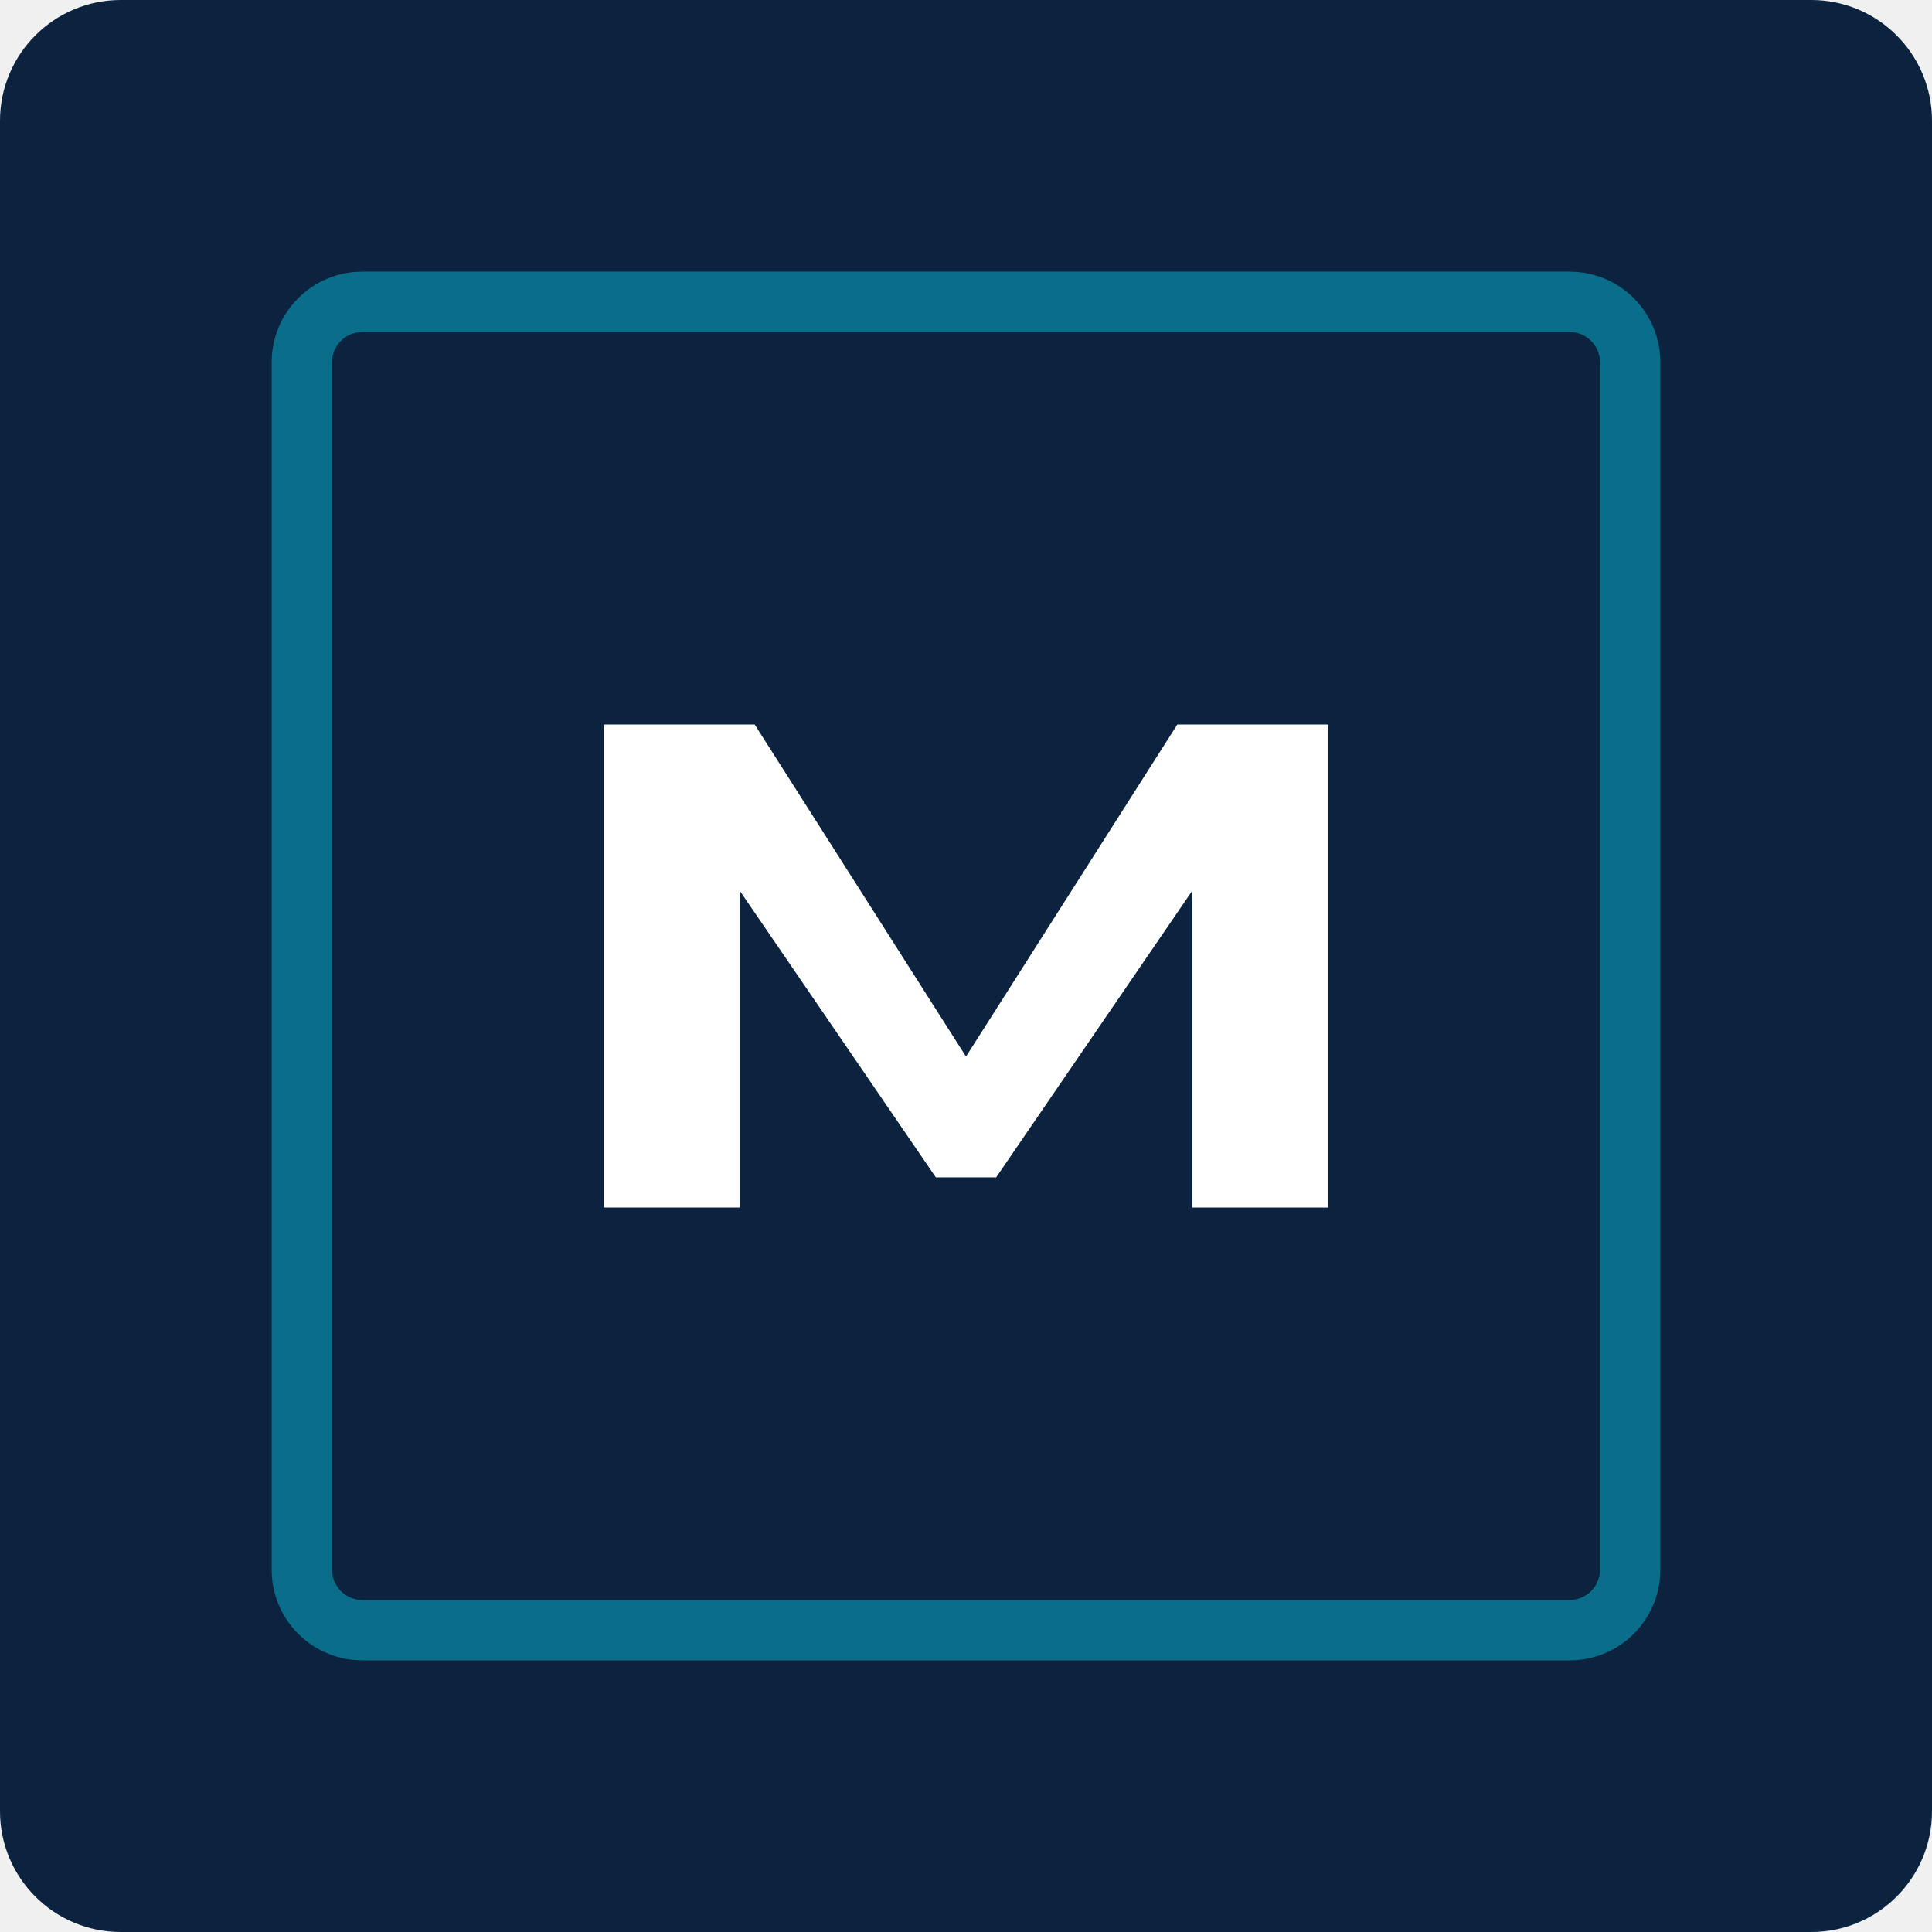
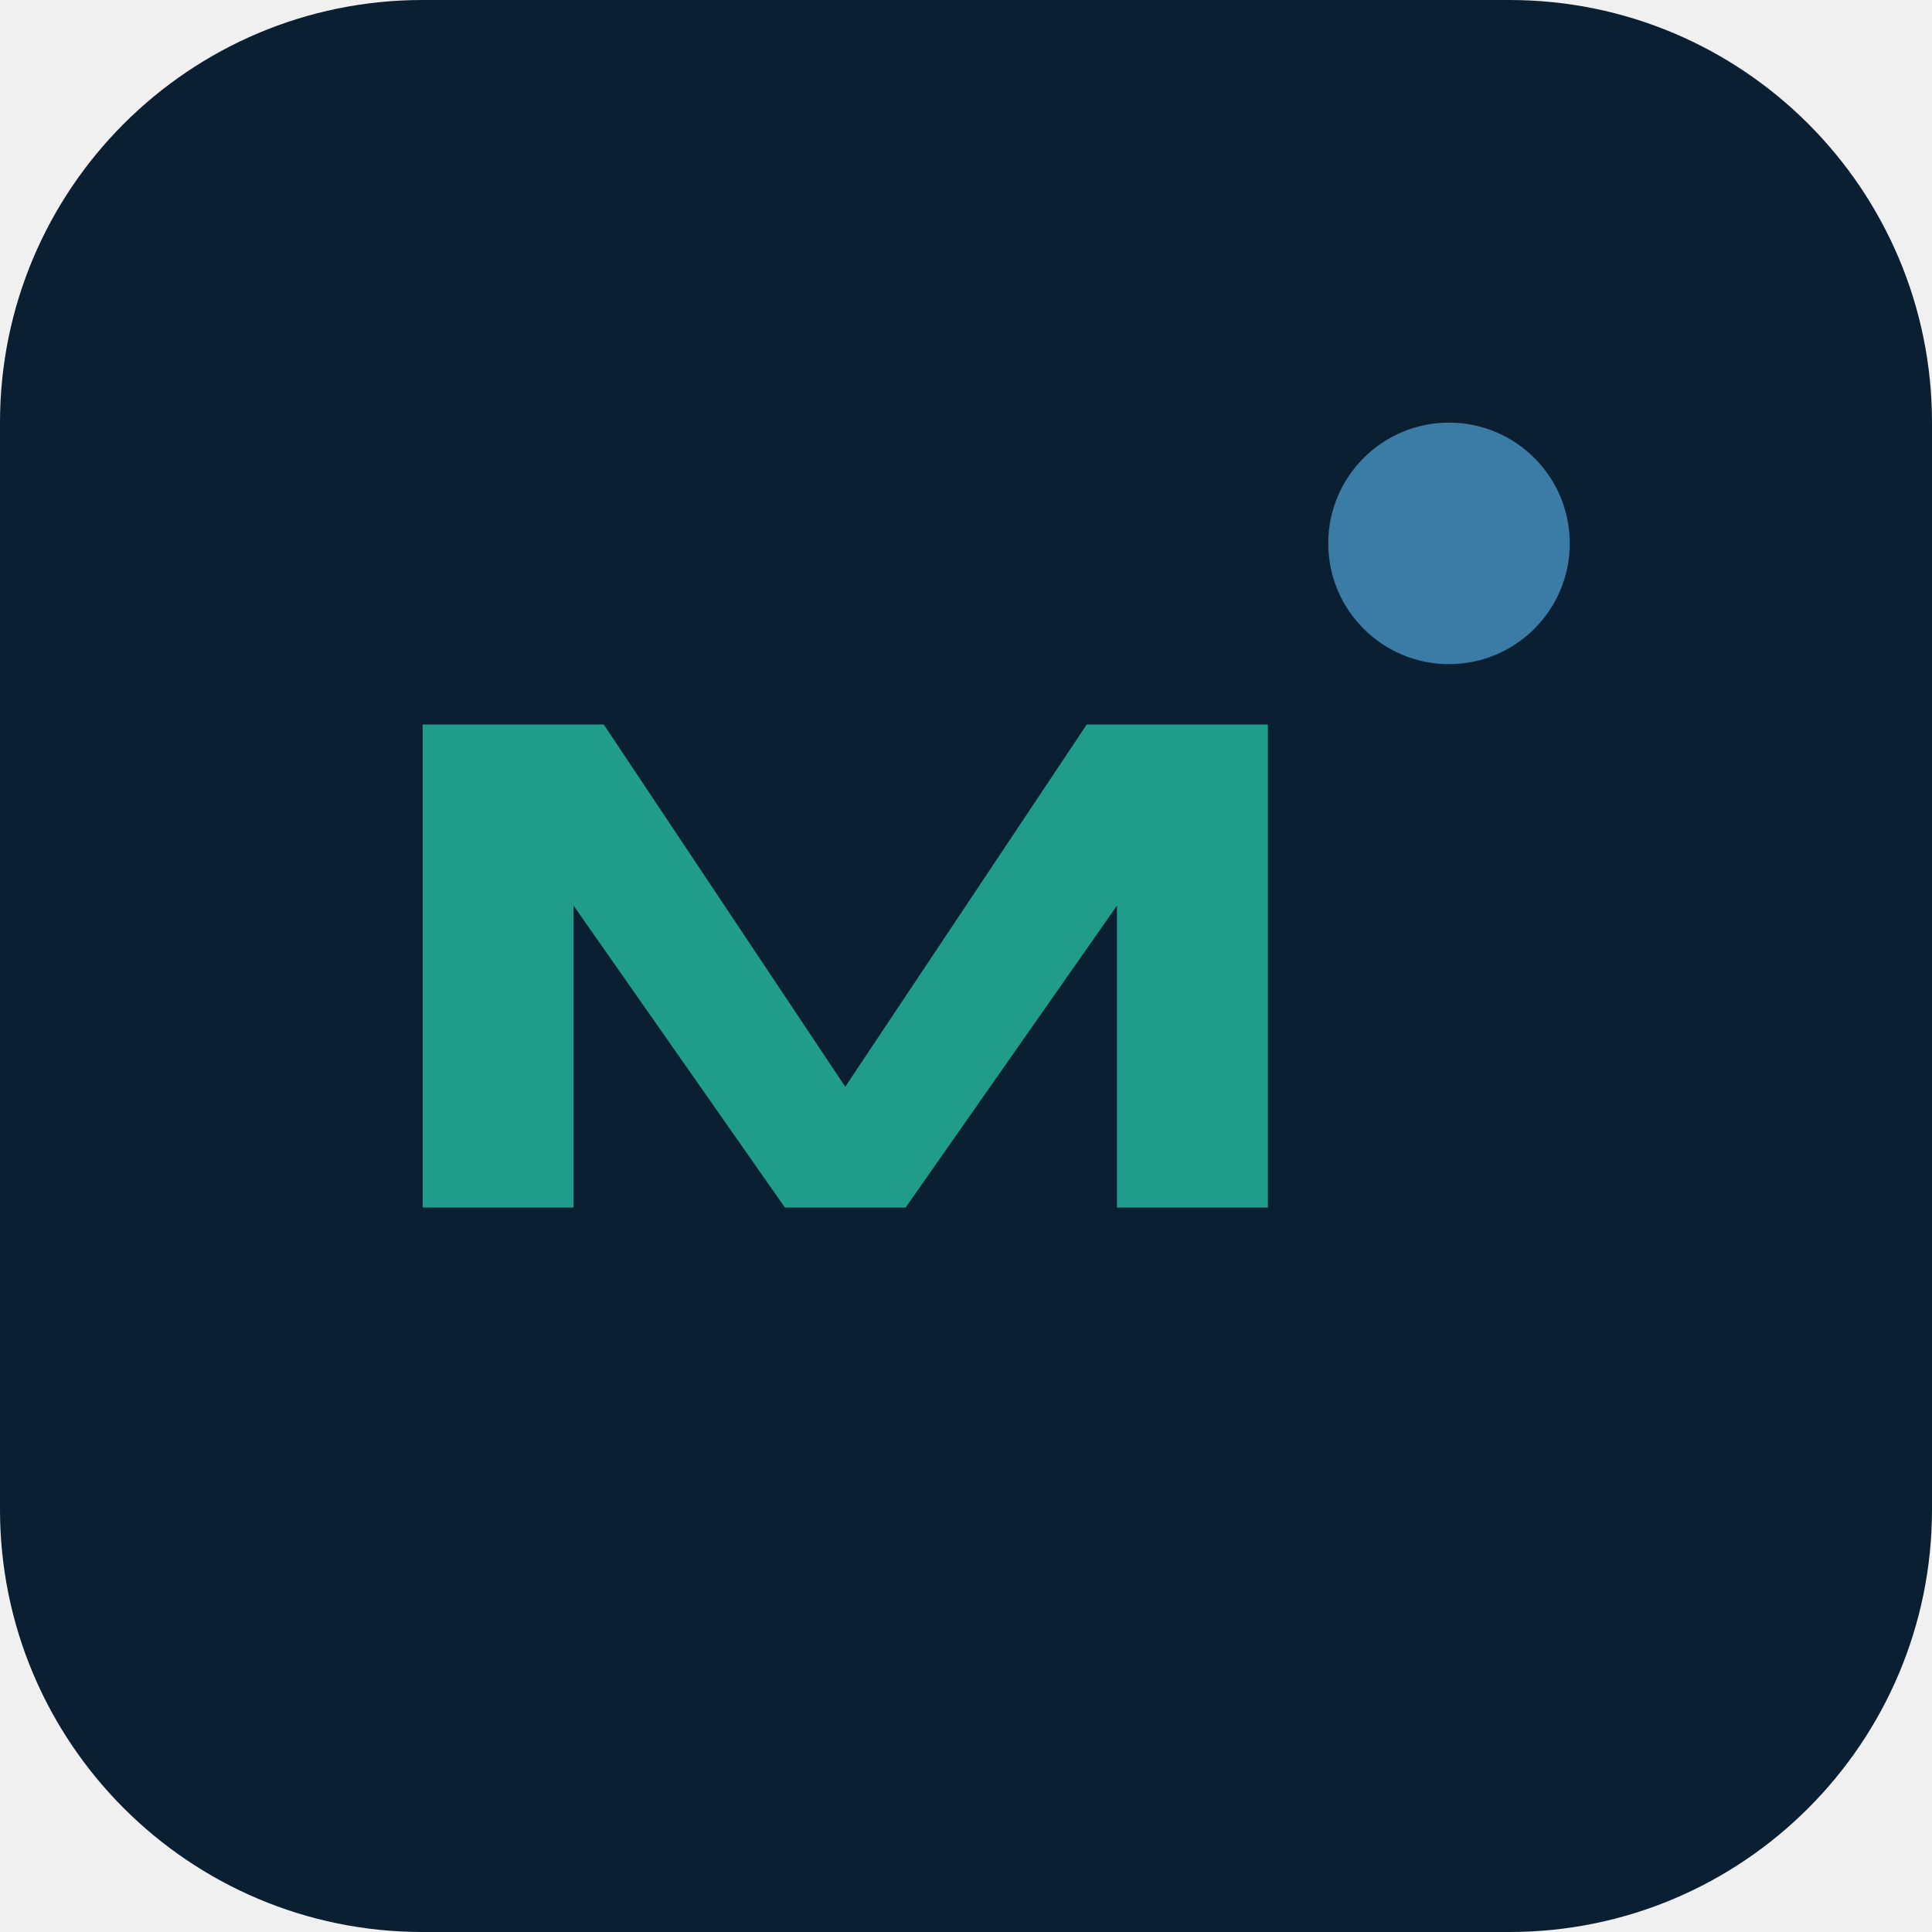
<svg xmlns="http://www.w3.org/2000/svg" viewBox="0 0 64 64" fill="none">
-   <rect width="64" height="64" rx="4" fill="#0c2340" />
-   <rect x="10" y="10" width="44" height="44" rx="2" stroke="#0a6e8a" stroke-width="2" />
-   <path d="M20 40 V24 h5 l7 11 7-11 h5 v16 h-4.5 V29.5 L33 39 h-2 l-6.5-9.5 V40 H20z" fill="#ffffff" />
+   <rect width="64" height="64" rx="14" fill="#0b1f33" />
+   <path d="M14 40 V24 h6 l8 12 8-12 h6 v16 h-5 V30 l-7 10 h-4 l-7-10 v10 H14z" fill="#1f9d8a" />
+   <circle cx="48" cy="18" r="4" fill="#3a7ca5" />
</svg>
